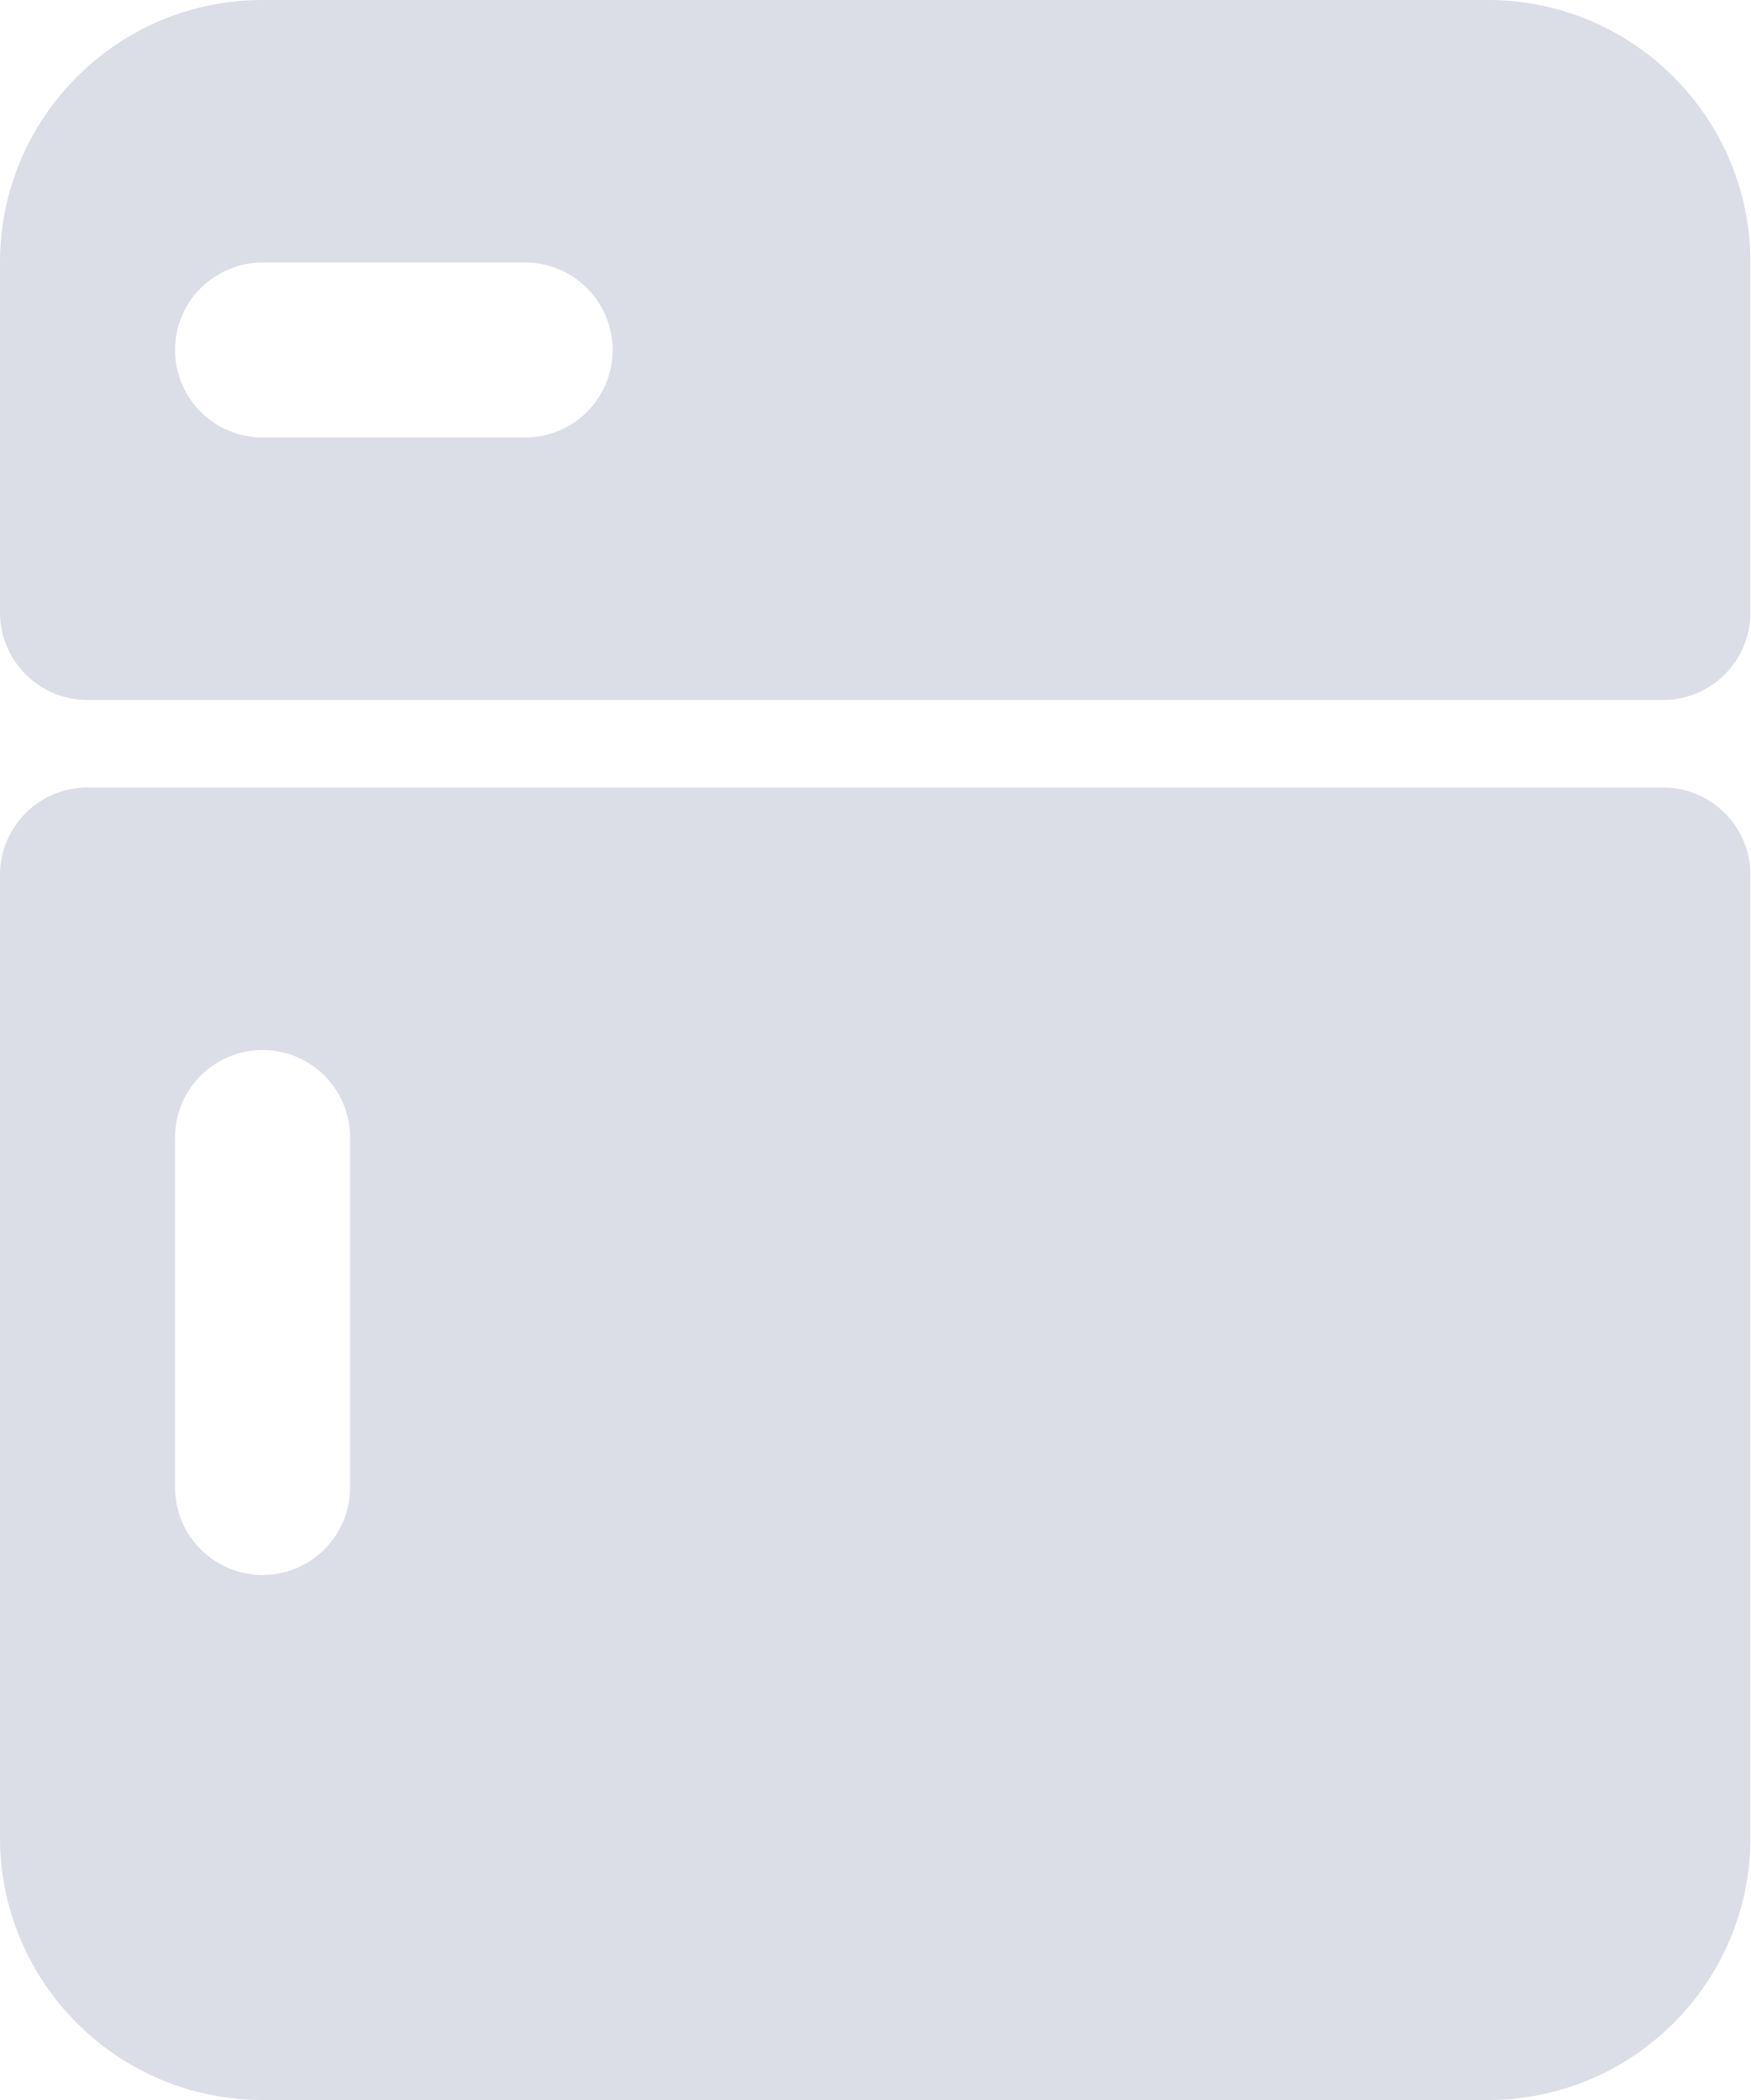
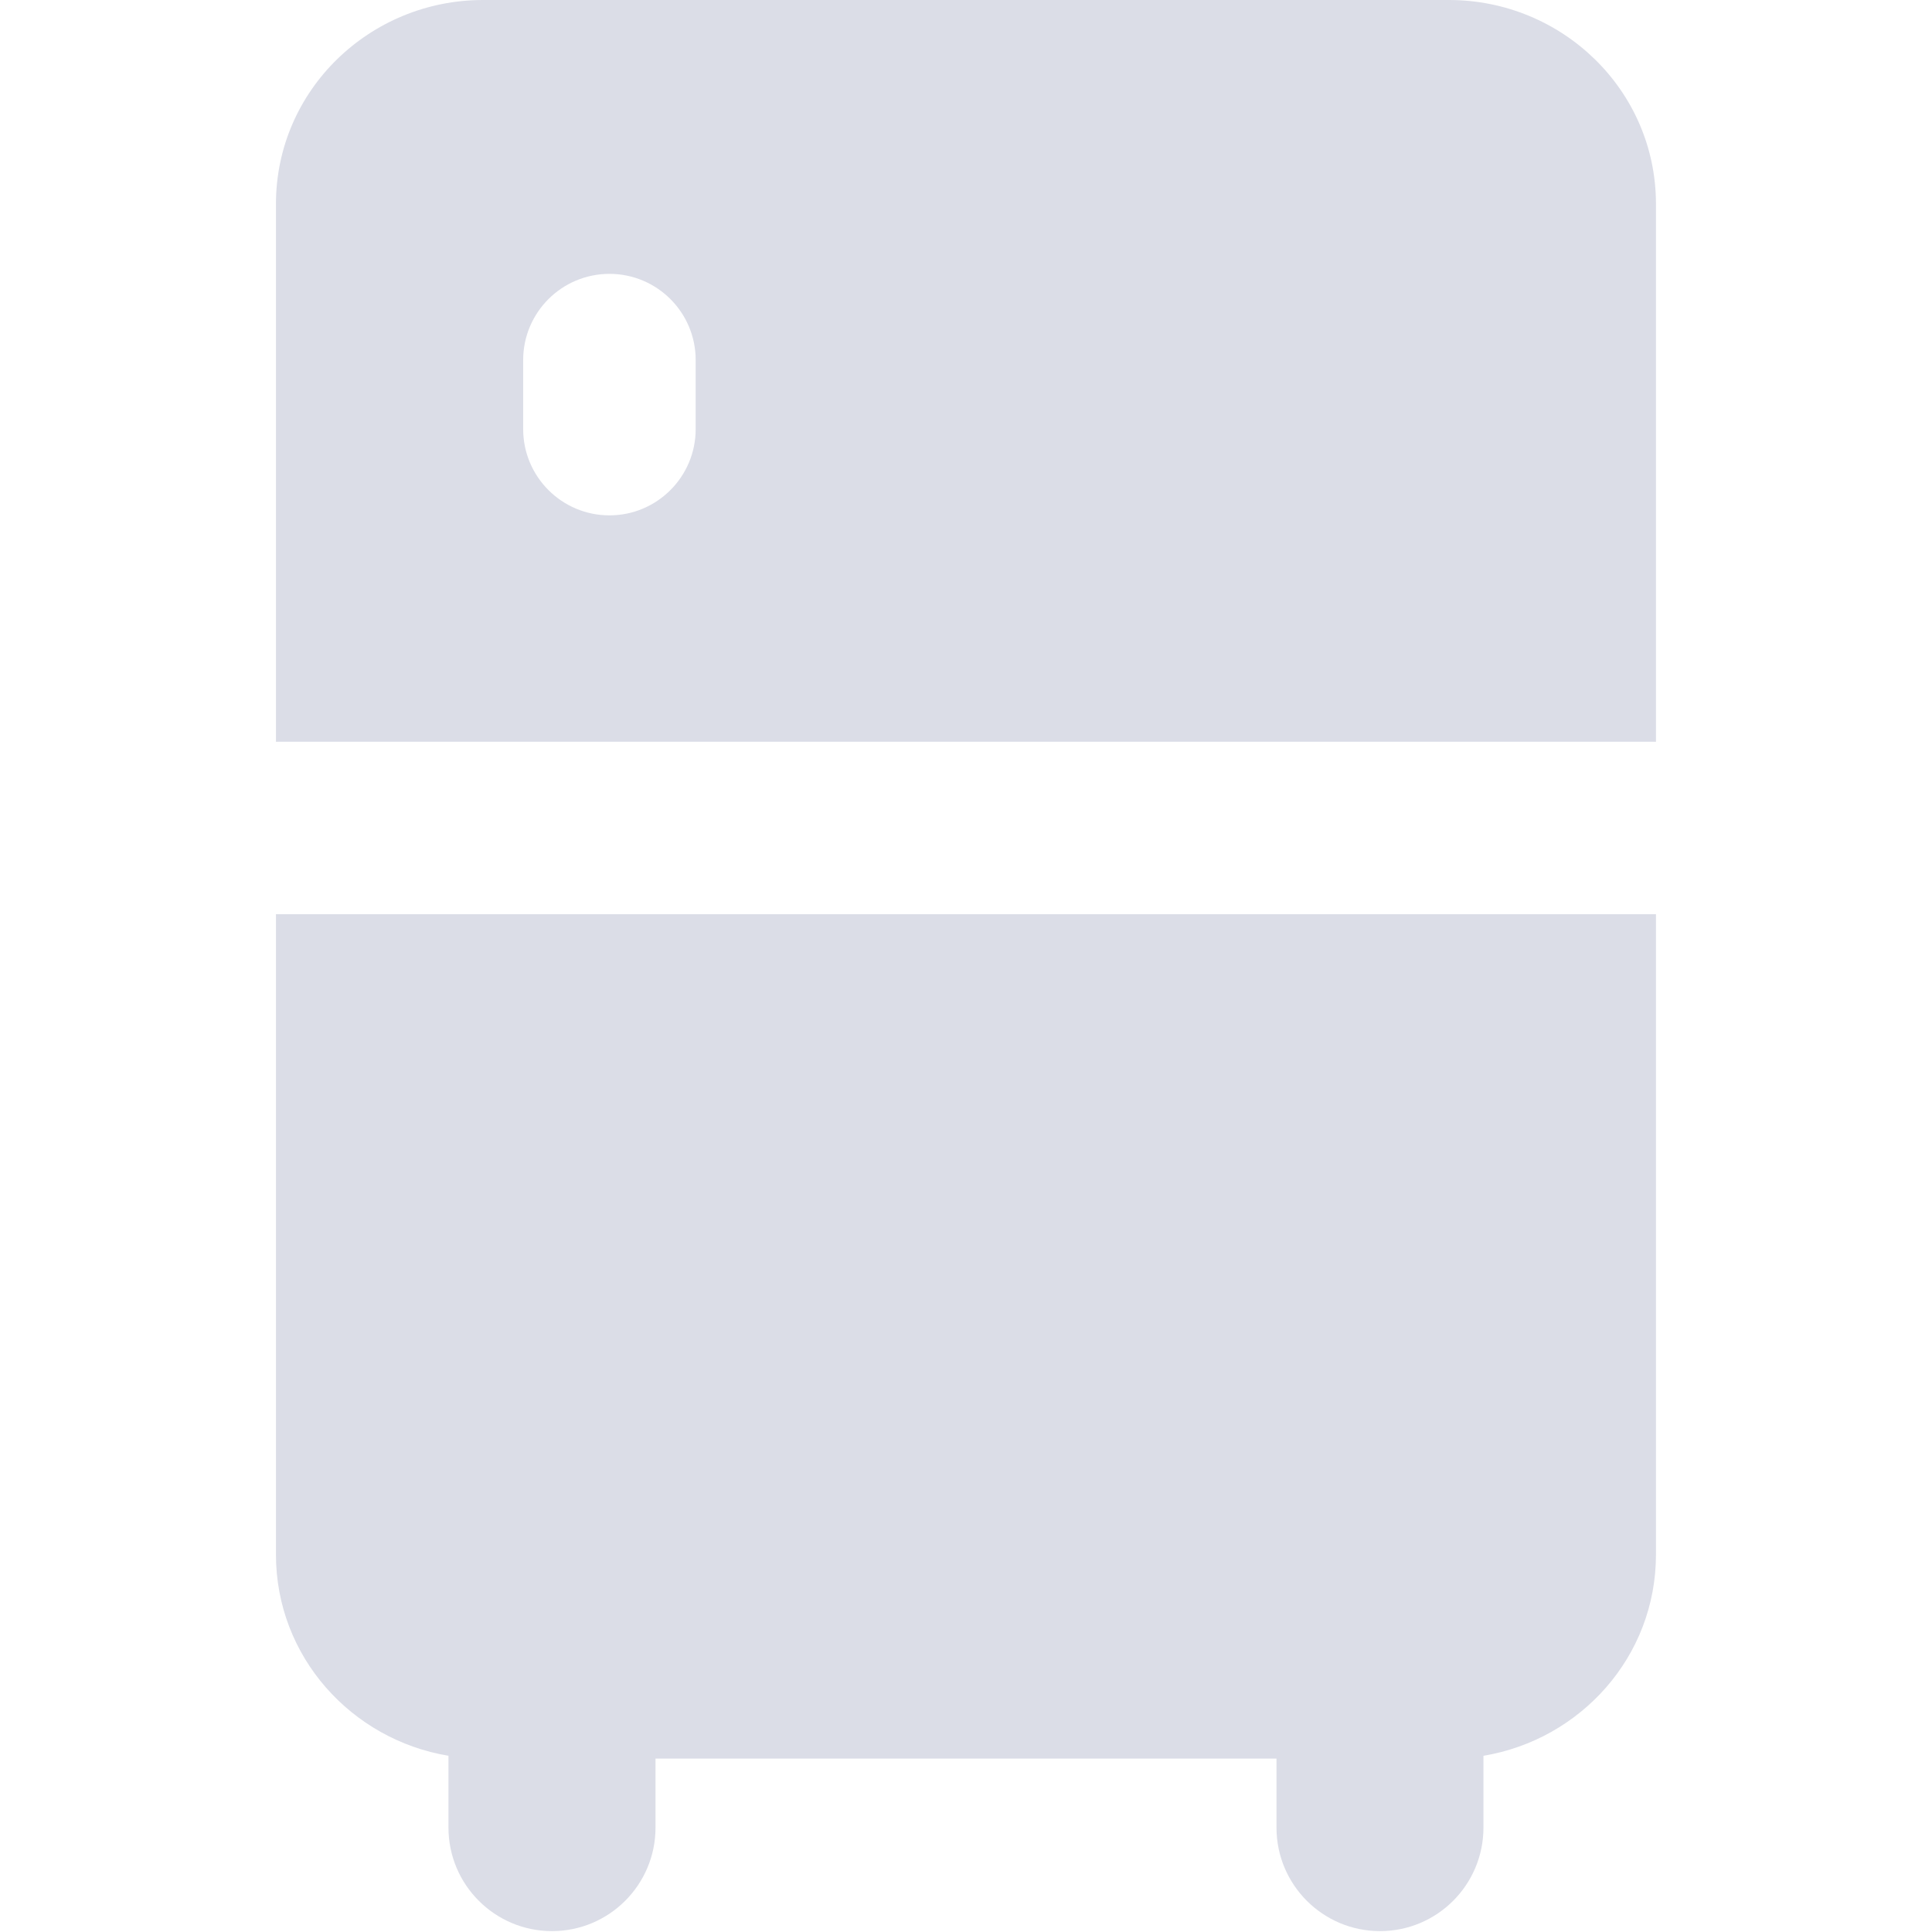
- <svg xmlns="http://www.w3.org/2000/svg" width="25" height="30" viewBox="0 0 25 30" fill="none">
-   <path fill-rule="evenodd" clip-rule="evenodd" d="M3.75 0C1.679 0 0 1.679 0 3.75V8.75C0 9.44 0.56 10 1.25 10H23.75C24.44 10 25 9.44 25 8.75V3.75C25 1.679 23.321 0 21.25 0H3.75ZM3.75 3.75C3.06 3.75 2.5 4.31 2.5 5C2.5 5.69 3.06 6.25 3.75 6.25H7.5C8.19 6.25 8.75 5.69 8.75 5C8.75 4.31 8.19 3.75 7.5 3.75H3.75Z" fill="#DBDDE7" />
-   <path fill-rule="evenodd" clip-rule="evenodd" d="M1.25 11.25C0.56 11.25 0 11.81 0 12.5V26.25C0 28.321 1.679 30 3.75 30H21.25C23.321 30 25 28.321 25 26.25V12.5C25 11.81 24.44 11.25 23.75 11.25H1.25ZM5 16.25C5 15.56 4.44 15 3.75 15C3.06 15 2.5 15.56 2.5 16.25L2.5 21.25C2.5 21.94 3.06 22.5 3.75 22.5C4.44 22.5 5 21.94 5 21.25L5 16.25Z" fill="#DBDDE7" />
+ <svg xmlns="http://www.w3.org/2000/svg" width="24" height="24" viewBox="0 0 24 24" fill="none">
+   <path fill-rule="evenodd" clip-rule="evenodd" d="M6 0C4.597 0 3.428 1.117 3.428 2.535V9.215C3.445 9.215 3.461 9.214 3.477 9.214H20.522C20.539 9.214 20.555 9.215 20.571 9.215V2.535C20.571 1.117 19.402 0 18 0H6ZM3.428 19.311V11.356C3.445 11.357 3.461 11.357 3.477 11.357H20.522C20.539 11.357 20.555 11.357 20.571 11.356V19.311C20.571 20.581 19.633 21.61 18.428 21.811V22.703C18.428 23.413 17.853 23.989 17.143 23.989C16.433 23.989 15.857 23.413 15.857 22.703V21.846H8.143V22.703C8.143 23.413 7.567 23.989 6.857 23.989C6.147 23.989 5.571 23.413 5.571 22.703V21.811C4.367 21.61 3.428 20.581 3.428 19.311ZM8.642 4.473C8.642 3.881 8.162 3.402 7.571 3.402C6.979 3.402 6.499 3.881 6.499 4.473V5.33C6.499 5.922 6.979 6.402 7.571 6.402C8.162 6.402 8.642 5.922 8.642 5.33V4.473Z" fill="#DBDDE7" />
</svg>
